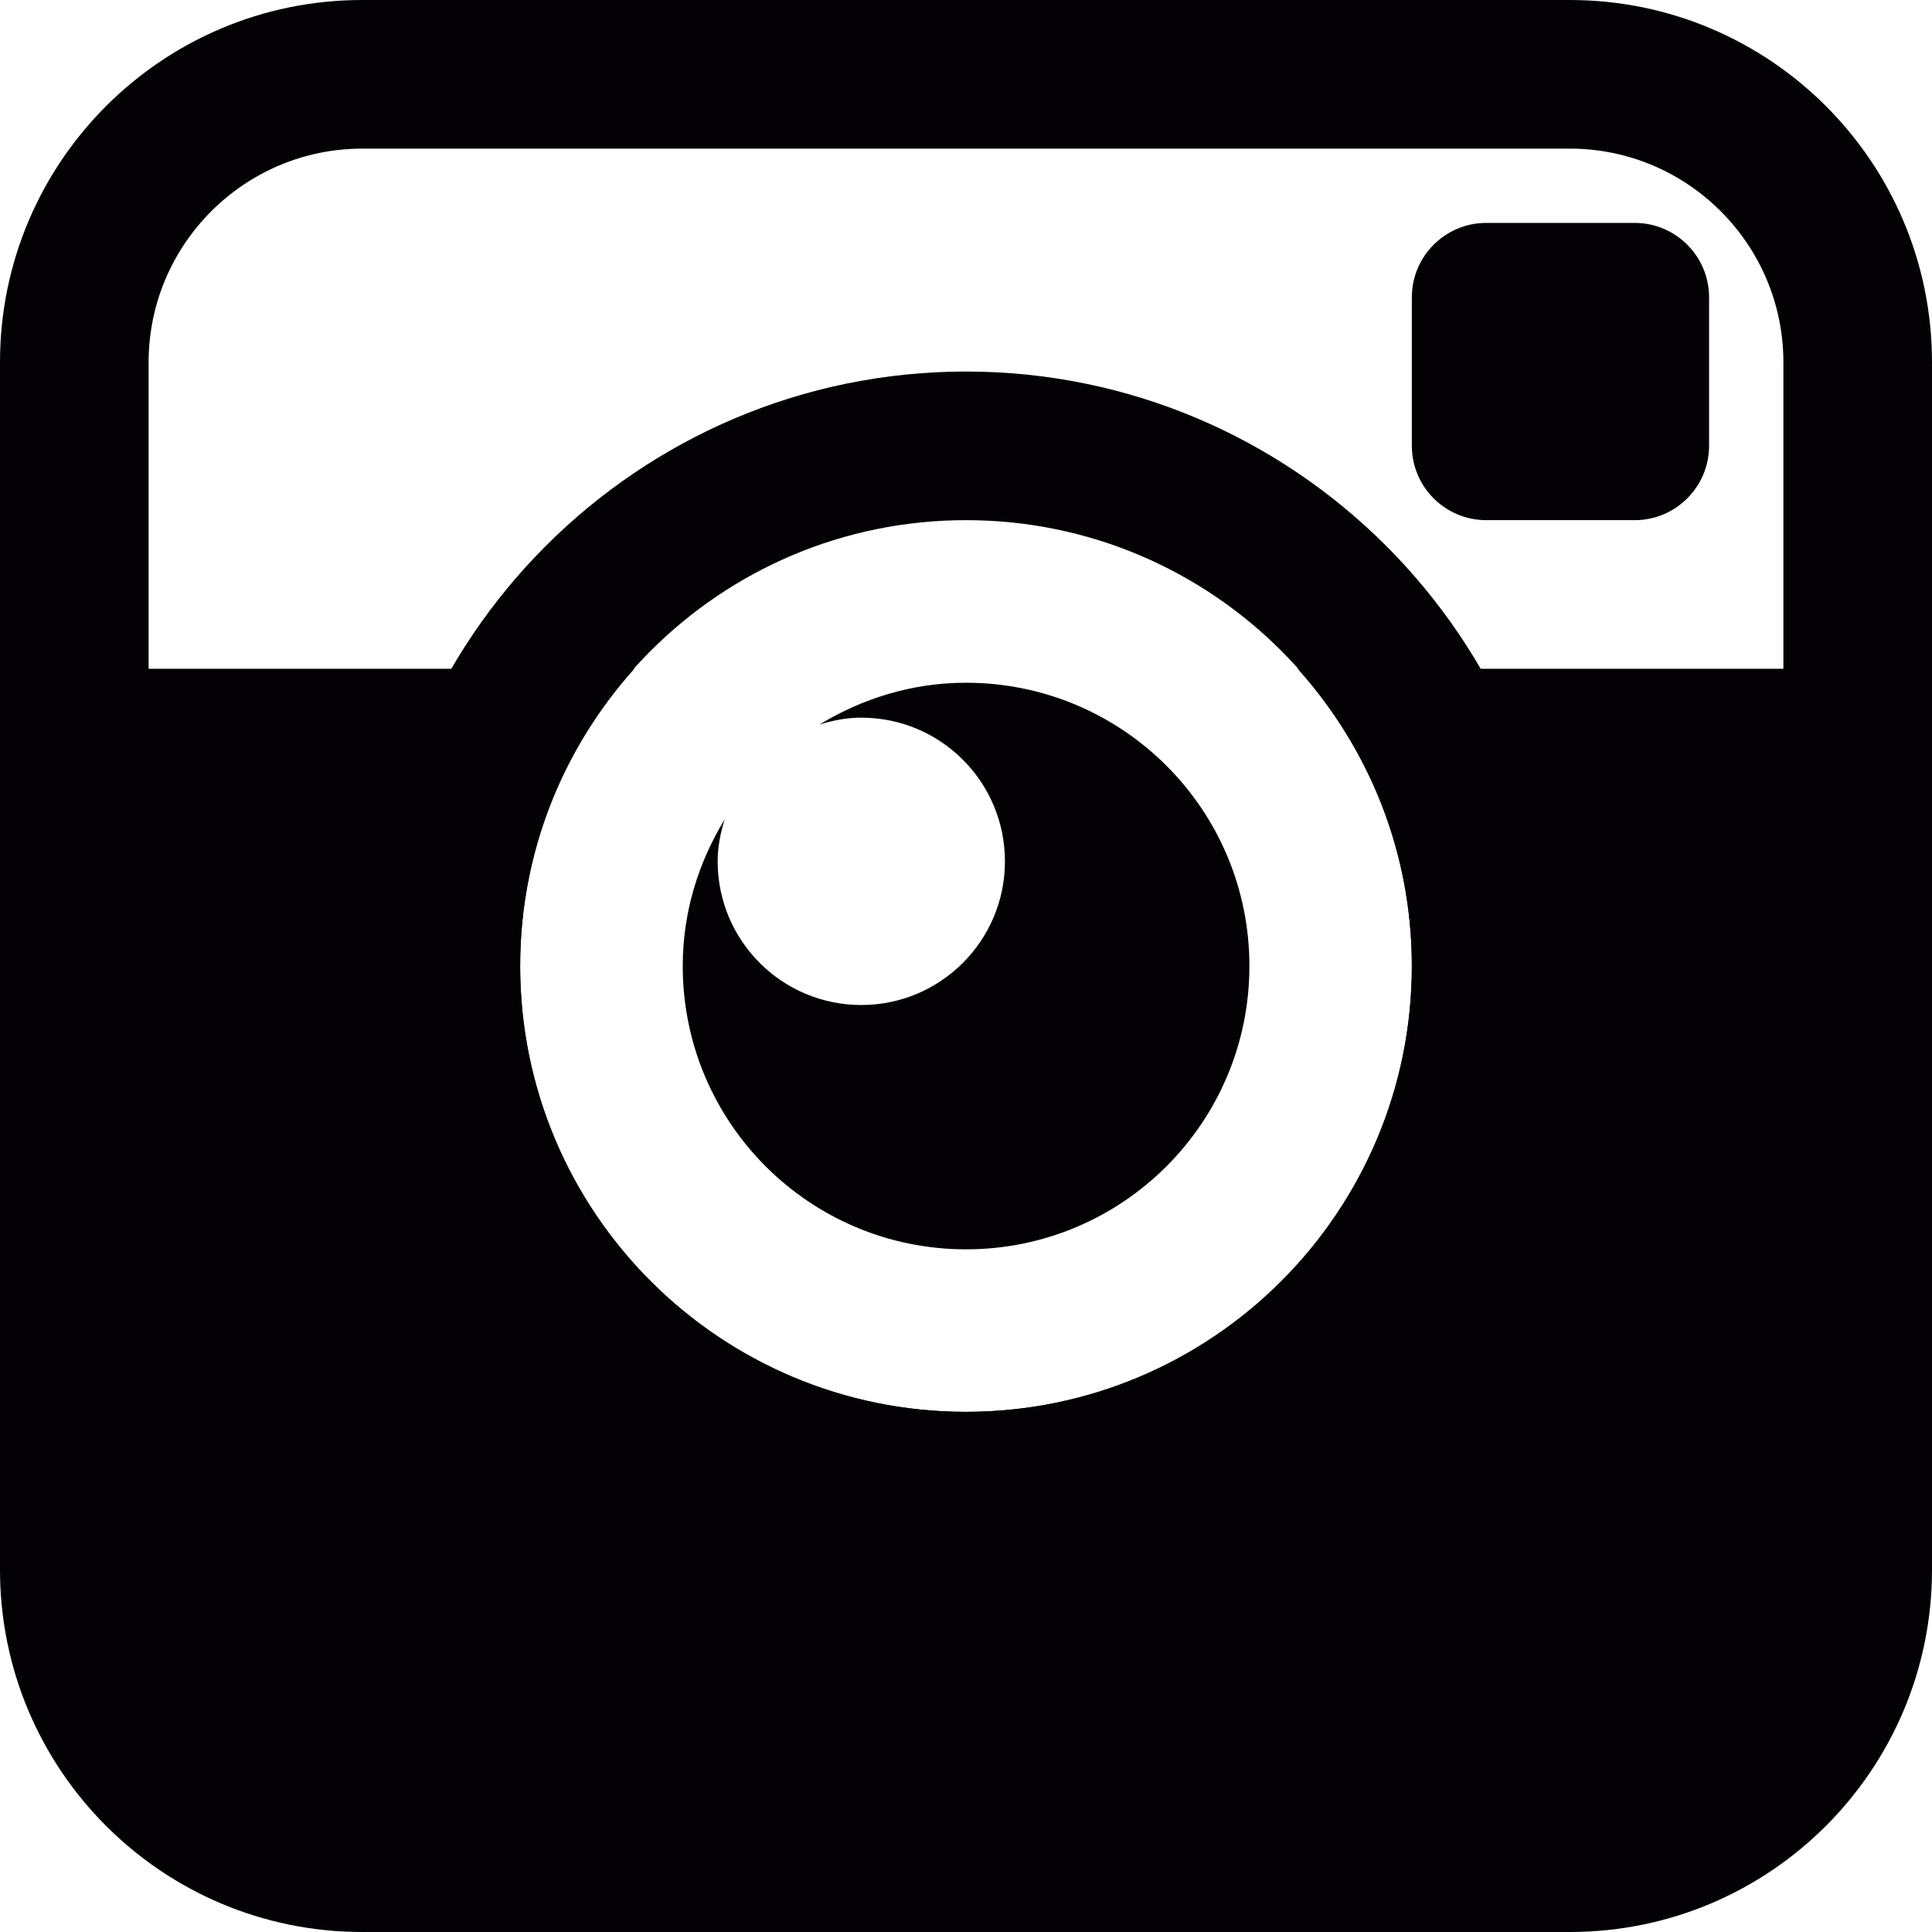
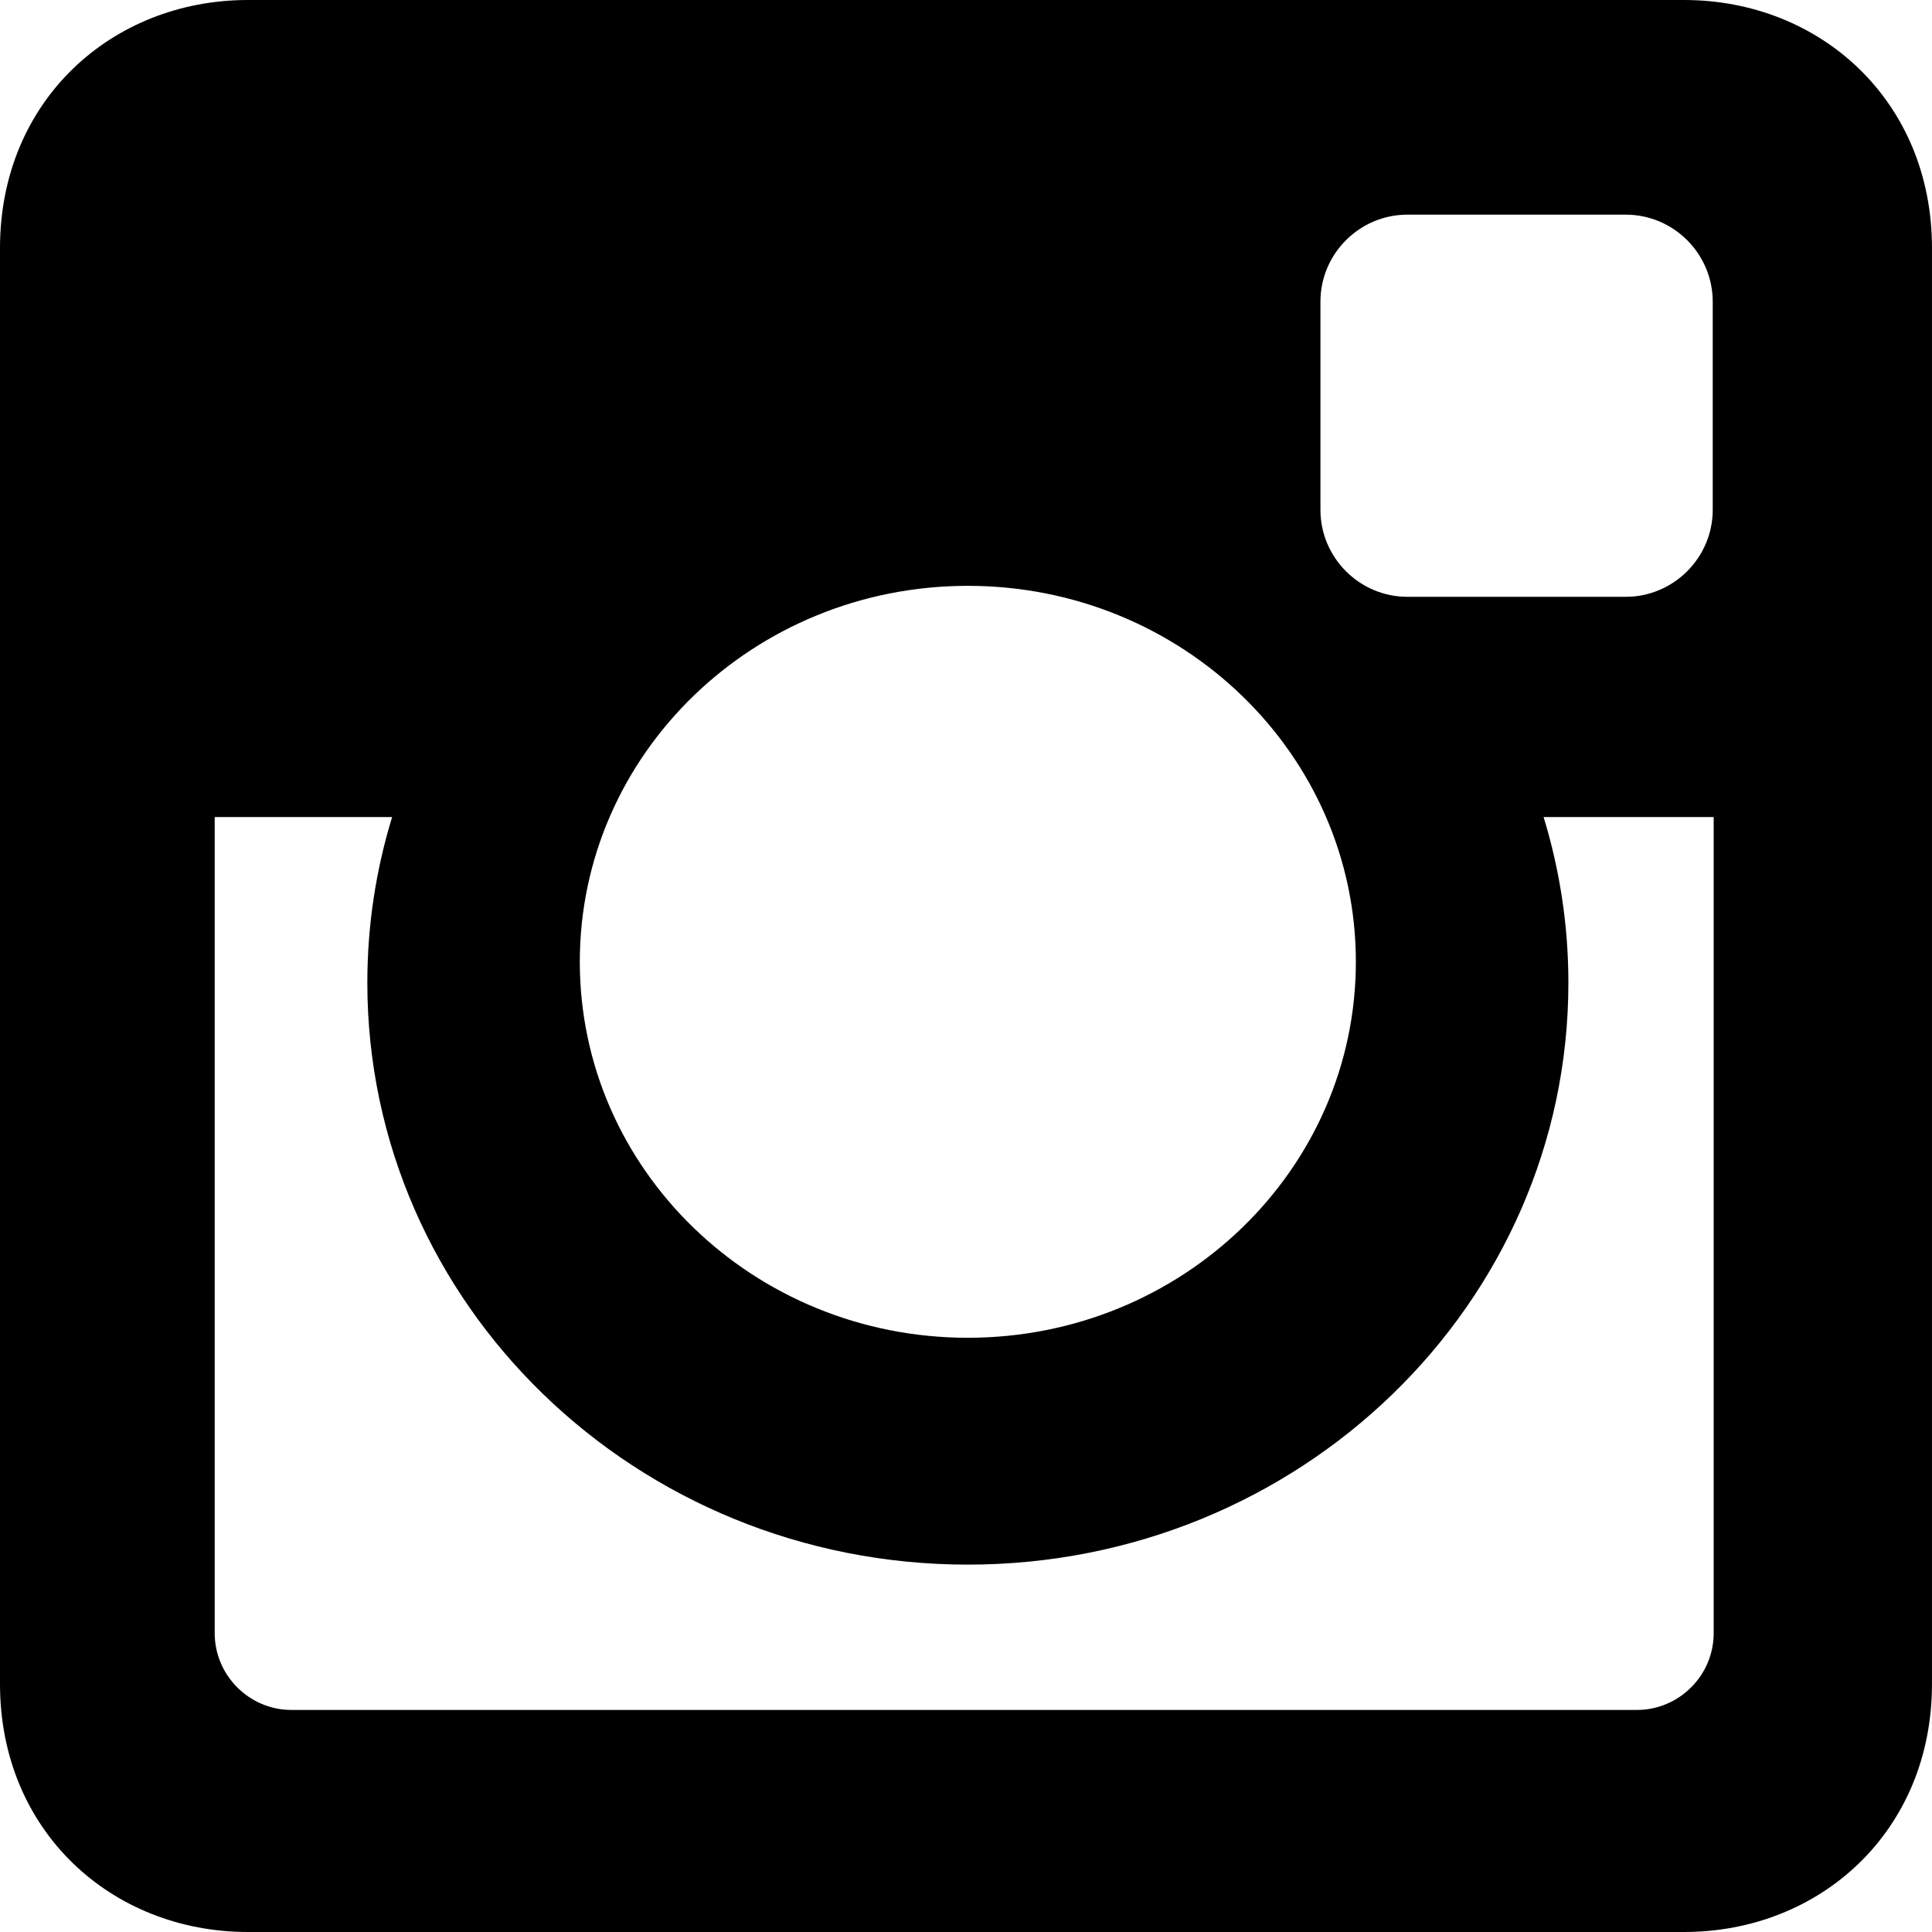
- <svg xmlns="http://www.w3.org/2000/svg" version="1.1" id="Capa_1" x="0px" y="0px" viewBox="0 0 26 26" style="enable-background:new 0 0 26 26;" xml:space="preserve">
+ <svg xmlns="http://www.w3.org/2000/svg" version="1.1" id="Capa_1" x="0px" y="0px" width="97.395px" height="97.395px" viewBox="0 0 97.395 97.395" style="enable-background:new 0 0 97.395 97.395;" xml:space="preserve">
  <g>
-     <path style="fill:#030104;" d="M20,7c-0.551,0-1-0.449-1-1V4c0-0.551,0.449-1,1-1h2c0.551,0,1,0.449,1,1v2c0,0.551-0.449,1-1,1H20z   " />
-     <path style="fill:#030104;" d="M13,9.188c-0.726,0-1.396,0.213-1.973,0.563c0.18-0.056,0.367-0.093,0.564-0.093   c1.068,0,1.933,0.865,1.933,1.934c0,1.066-0.865,1.933-1.933,1.933s-1.933-0.866-1.933-1.933c0-0.199,0.039-0.386,0.094-0.565   C9.4,11.604,9.188,12.274,9.188,13c0,2.107,1.705,3.813,3.813,3.813c2.105,0,3.813-1.705,3.813-3.813S15.105,9.188,13,9.188z" />
-     <g>
-       <path style="fill:#030104;" d="M13,7c3.313,0,6,2.686,6,6s-2.688,6-6,6c-3.313,0-6-2.686-6-6S9.687,7,13,7 M13,5    c-4.411,0-8,3.589-8,8s3.589,8,8,8s8-3.589,8-8S17.411,5,13,5L13,5z" />
-     </g>
-     <path style="fill:#030104;" d="M21.125,0H4.875C2.182,0,0,2.182,0,4.875v16.25C0,23.818,2.182,26,4.875,26h16.25   C23.818,26,26,23.818,26,21.125V4.875C26,2.182,23.818,0,21.125,0z M24,9h-6.537C18.416,10.063,19,11.461,19,13   c0,3.314-2.688,6-6,6c-3.313,0-6-2.686-6-6c0-1.539,0.584-2.938,1.537-4H2V4.875C2,3.29,3.29,2,4.875,2h16.25   C22.711,2,24,3.29,24,4.875V9z" />
+     <path d="M12.501,0h72.393c6.875,0,12.5,5.09,12.5,12.5v72.395c0,7.41-5.625,12.5-12.5,12.5H12.501C5.624,97.395,0,92.305,0,84.895   V12.5C0,5.09,5.624,0,12.501,0L12.501,0z M70.948,10.821c-2.412,0-4.383,1.972-4.383,4.385v10.495c0,2.412,1.971,4.385,4.383,4.385   h11.008c2.412,0,4.385-1.973,4.385-4.385V15.206c0-2.413-1.973-4.385-4.385-4.385H70.948L70.948,10.821z M86.387,41.188h-8.572   c0.811,2.648,1.25,5.453,1.25,8.355c0,16.2-13.556,29.332-30.275,29.332c-16.718,0-30.272-13.132-30.272-29.332   c0-2.904,0.438-5.708,1.25-8.355h-8.945v41.141c0,2.129,1.742,3.872,3.872,3.872h67.822c2.13,0,3.872-1.742,3.872-3.872V41.188   H86.387z M48.789,29.533c-10.802,0-19.56,8.485-19.56,18.953c0,10.468,8.758,18.953,19.56,18.953   c10.803,0,19.562-8.485,19.562-18.953C68.351,38.018,59.593,29.533,48.789,29.533z" />
  </g>
  <g>
</g>
  <g>
</g>
  <g>
</g>
  <g>
</g>
  <g>
</g>
  <g>
</g>
  <g>
</g>
  <g>
</g>
  <g>
</g>
  <g>
</g>
  <g>
</g>
  <g>
</g>
  <g>
</g>
  <g>
</g>
  <g>
</g>
</svg>
